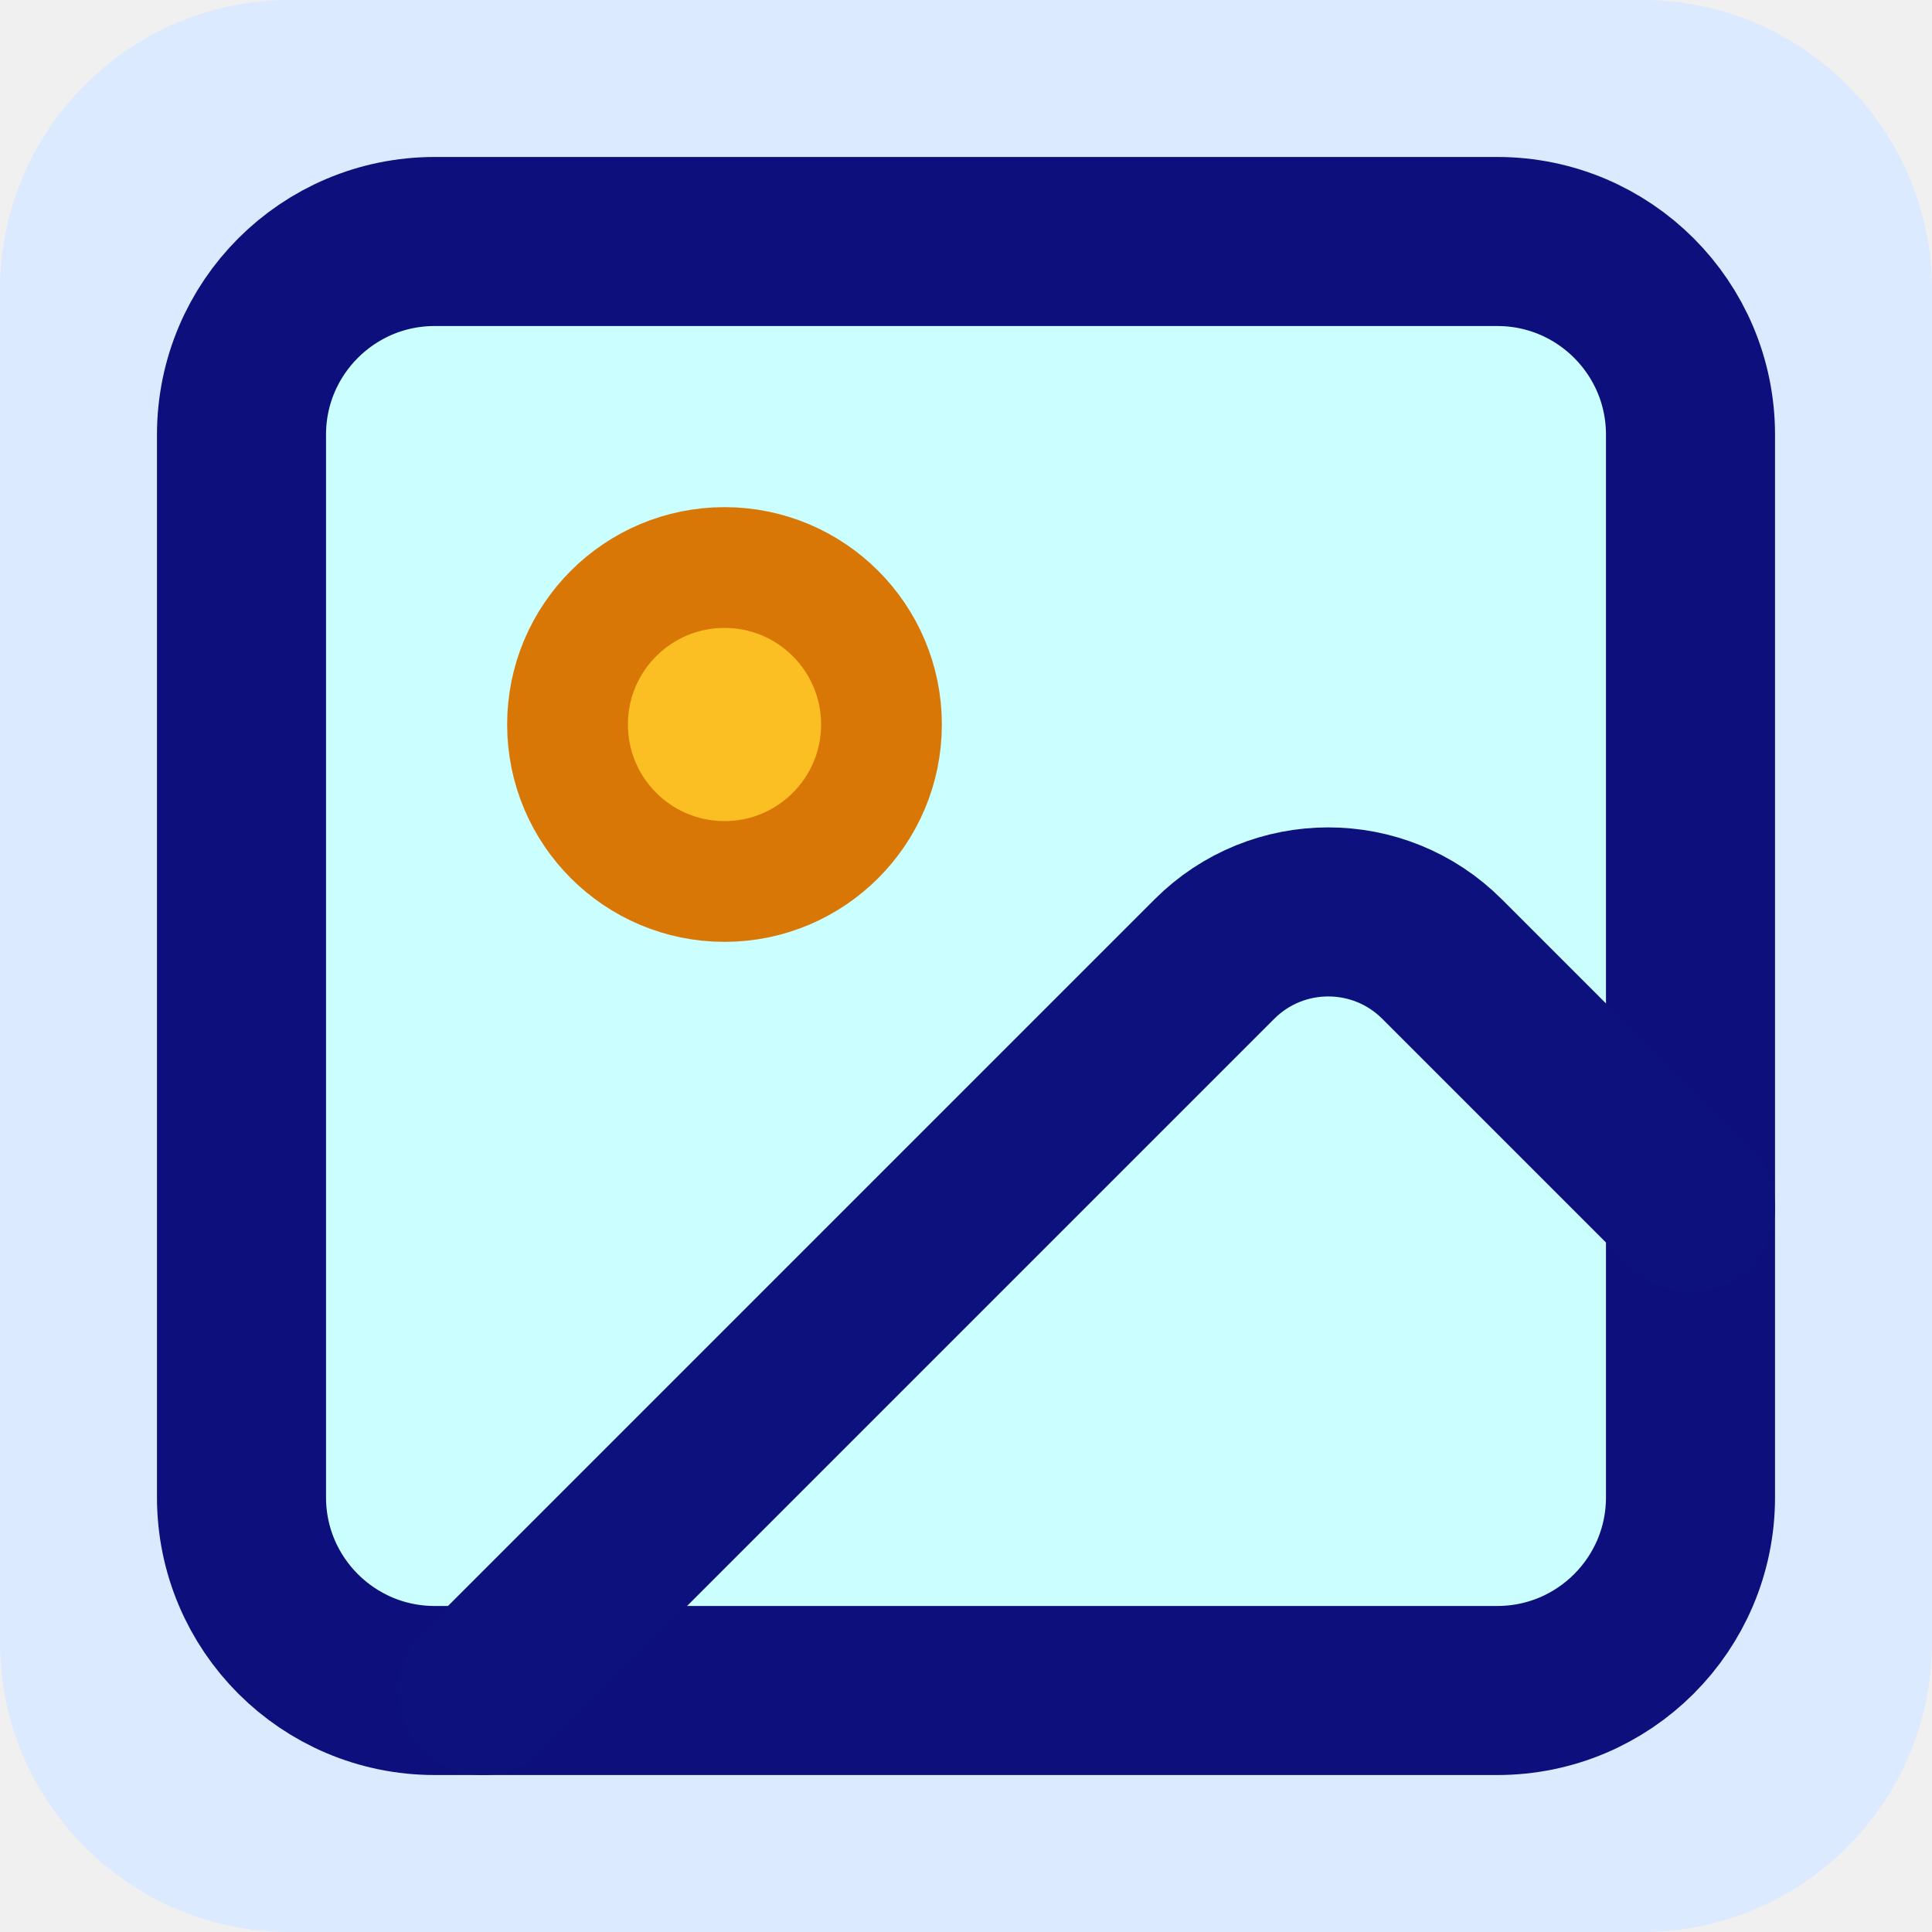
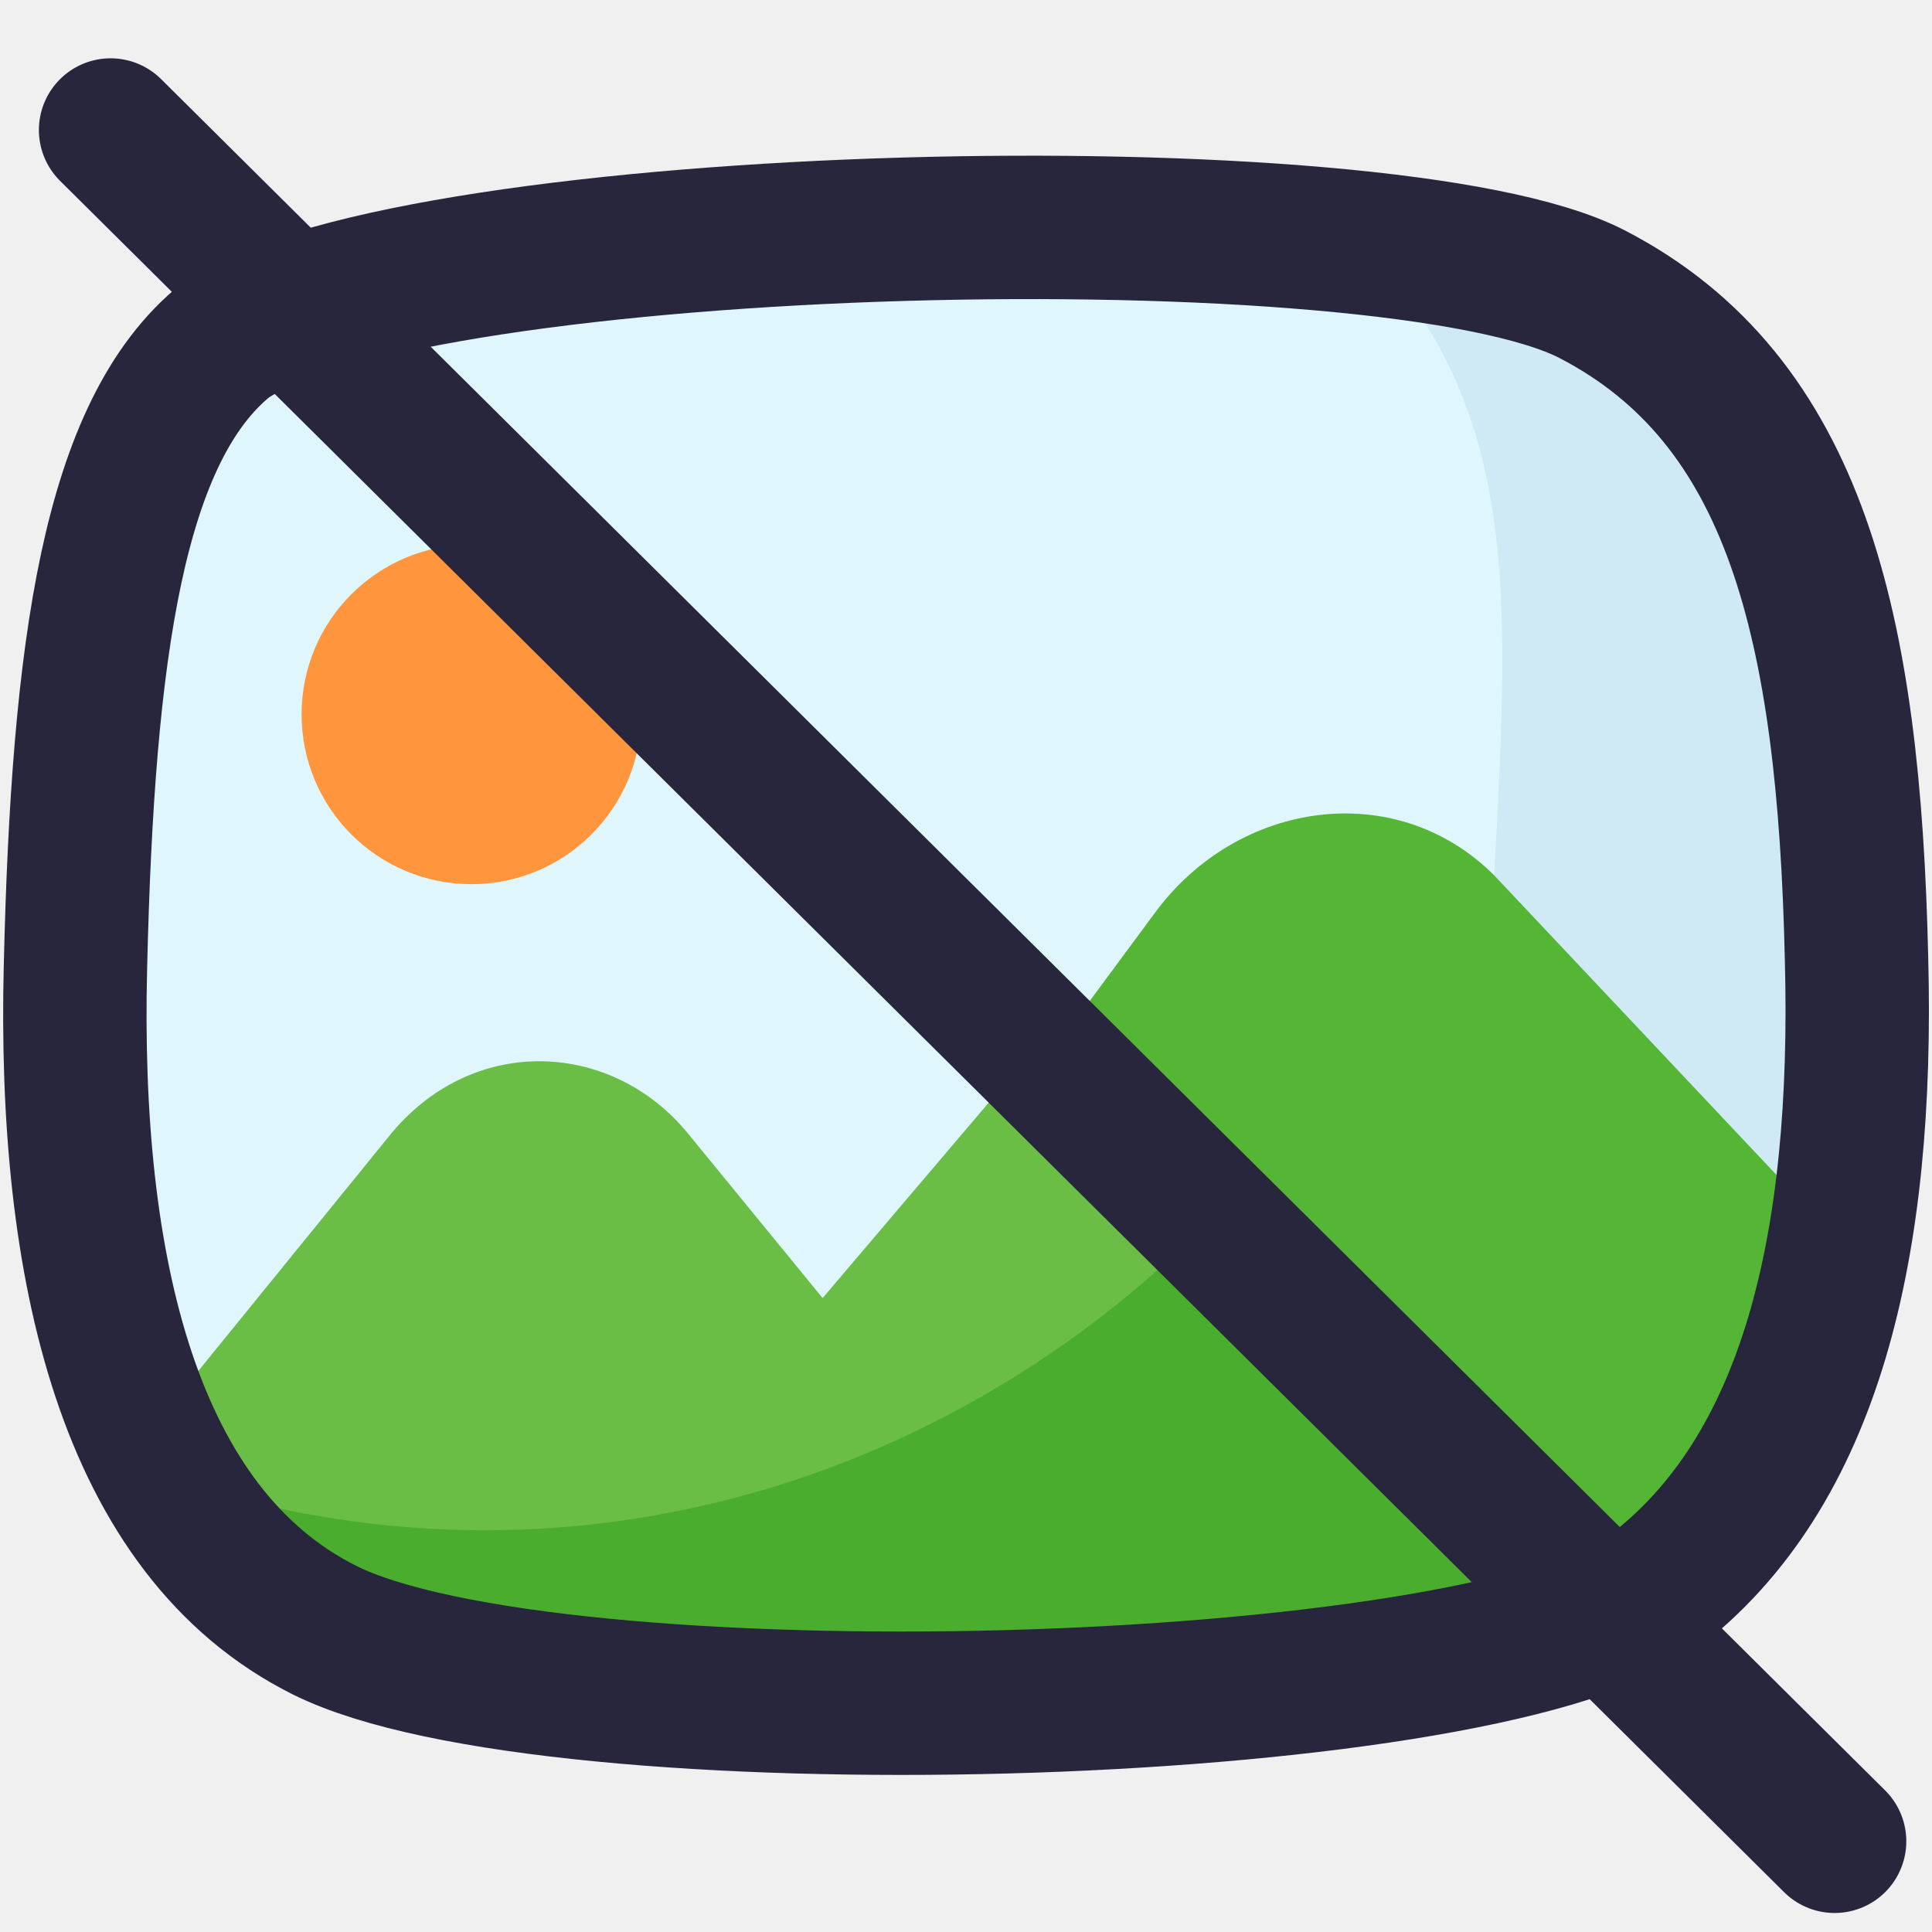
- <svg xmlns="http://www.w3.org/2000/svg" width="160" height="160" viewBox="0 0 160 160">
-   <rect width="160" height="160" rx="24" fill="#dbeafe" />
-   <rect x="20" y="20" width="120" height="120" rx="16" fill="#cbfeff" stroke="#0d107c" stroke-width="14" />
-   <path d="M140 100l-20.57-20.57a13.33 13.33 0 0 0-18.86 0L40 140" fill="none" stroke="#0d117e" stroke-width="14" stroke-linecap="round" stroke-linejoin="round" />
-   <circle cx="60" cy="60" r="13" fill="#fbbf24" stroke="#d97706" stroke-width="10" />
+ <svg xmlns="http://www.w3.org/2000/svg" width="256" height="256" viewBox="0 0 256 256" fill="none" version="1.1" id="svg27">
+   <defs id="defs5">
+     <clipPath id="picture-area">
+       <path d="M30 45C55 28 184 25 211 39C238 53 245 83 246 127C247 165 240 195 219 211C195 228 73 231 43 216C17 203 9 168 10 128C11 86 15 57 30 45Z" id="path2" />
+     </clipPath>
+   </defs>
+   <path d="m 193.093,113.75 -92.768,96.599 C 126.516,159.219 139.696,65.3 193.093,113.75 Z" fill="#ffffff" id="path23" />
+   <g clip-path="url(#picture-area)" id="g19">
+     <rect width="256" height="256" fill="#DFF6FC" id="rect7" />
+     <path d="M176 28H213C235 42 245 76 246 125C247 163 240 195 219 211H166C184 185 196 154 198 116C200 77 202 51 176 28Z" fill="#CFEAF4" id="path9" />
+     <circle cx="62.462" cy="94.657" r="22.5" fill="#ff963d" id="circle11" />
+     <path d="M116 171L153 121C164 106 185 103 198 116L247 168V227H78L116 171Z" fill="#54B634" id="path13" />
+     <path d="M13 198L52 150C63 137 81 138 91 150L109 172L143 132L216 218H13V198Z" fill="#6BBE45" id="path15" />
+     <path d="M17 194C70 214 123 198 158 164L219 219H17V194Z" fill="#4BAD2E" id="path17" />
+   </g>
+   <path d="M30 45C55 28 184 25 211 39C238 53 245 83 246 127C247 165 240 195 219 211C195 228 73 231 43 216C17 203 9 168 10 128C11 86 15 57 30 45Z" stroke="#27263D" stroke-width="19" stroke-linecap="round" stroke-linejoin="round" id="path21" />
+   <path d="M 14.654,17.226 243.095,243.98" stroke="#27263d" stroke-width="19" stroke-linecap="round" id="path25" />
</svg>
